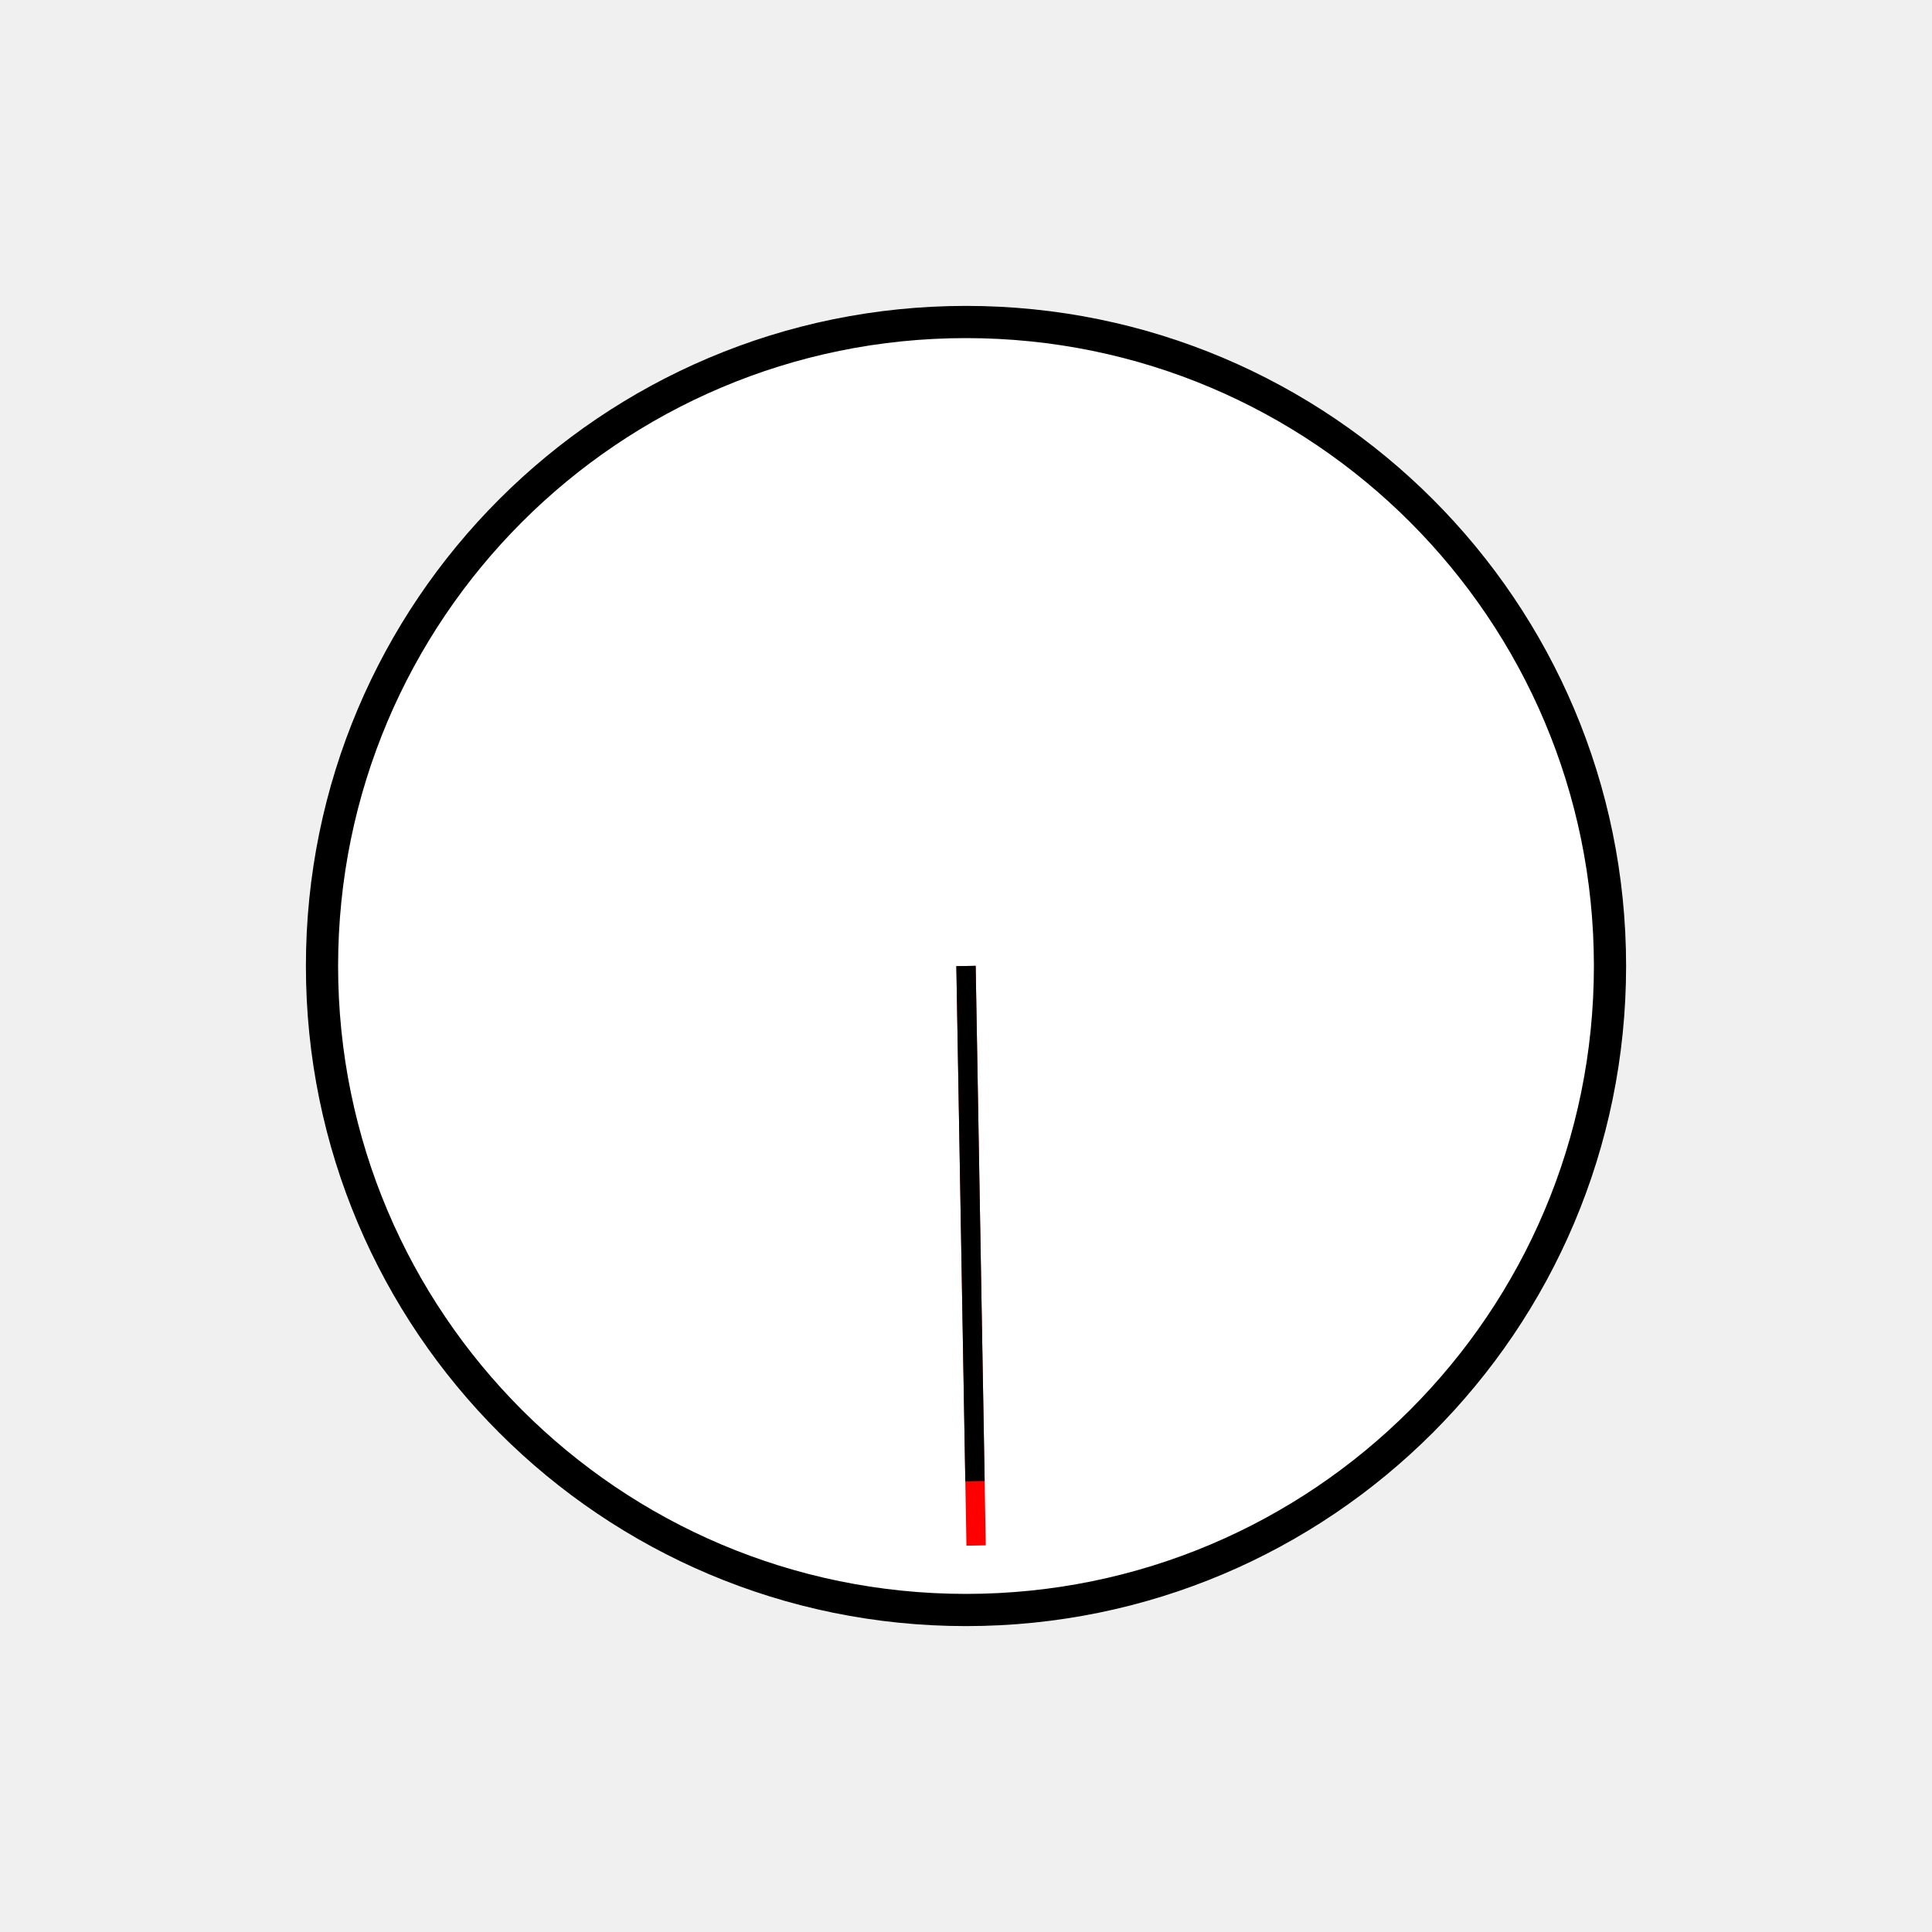
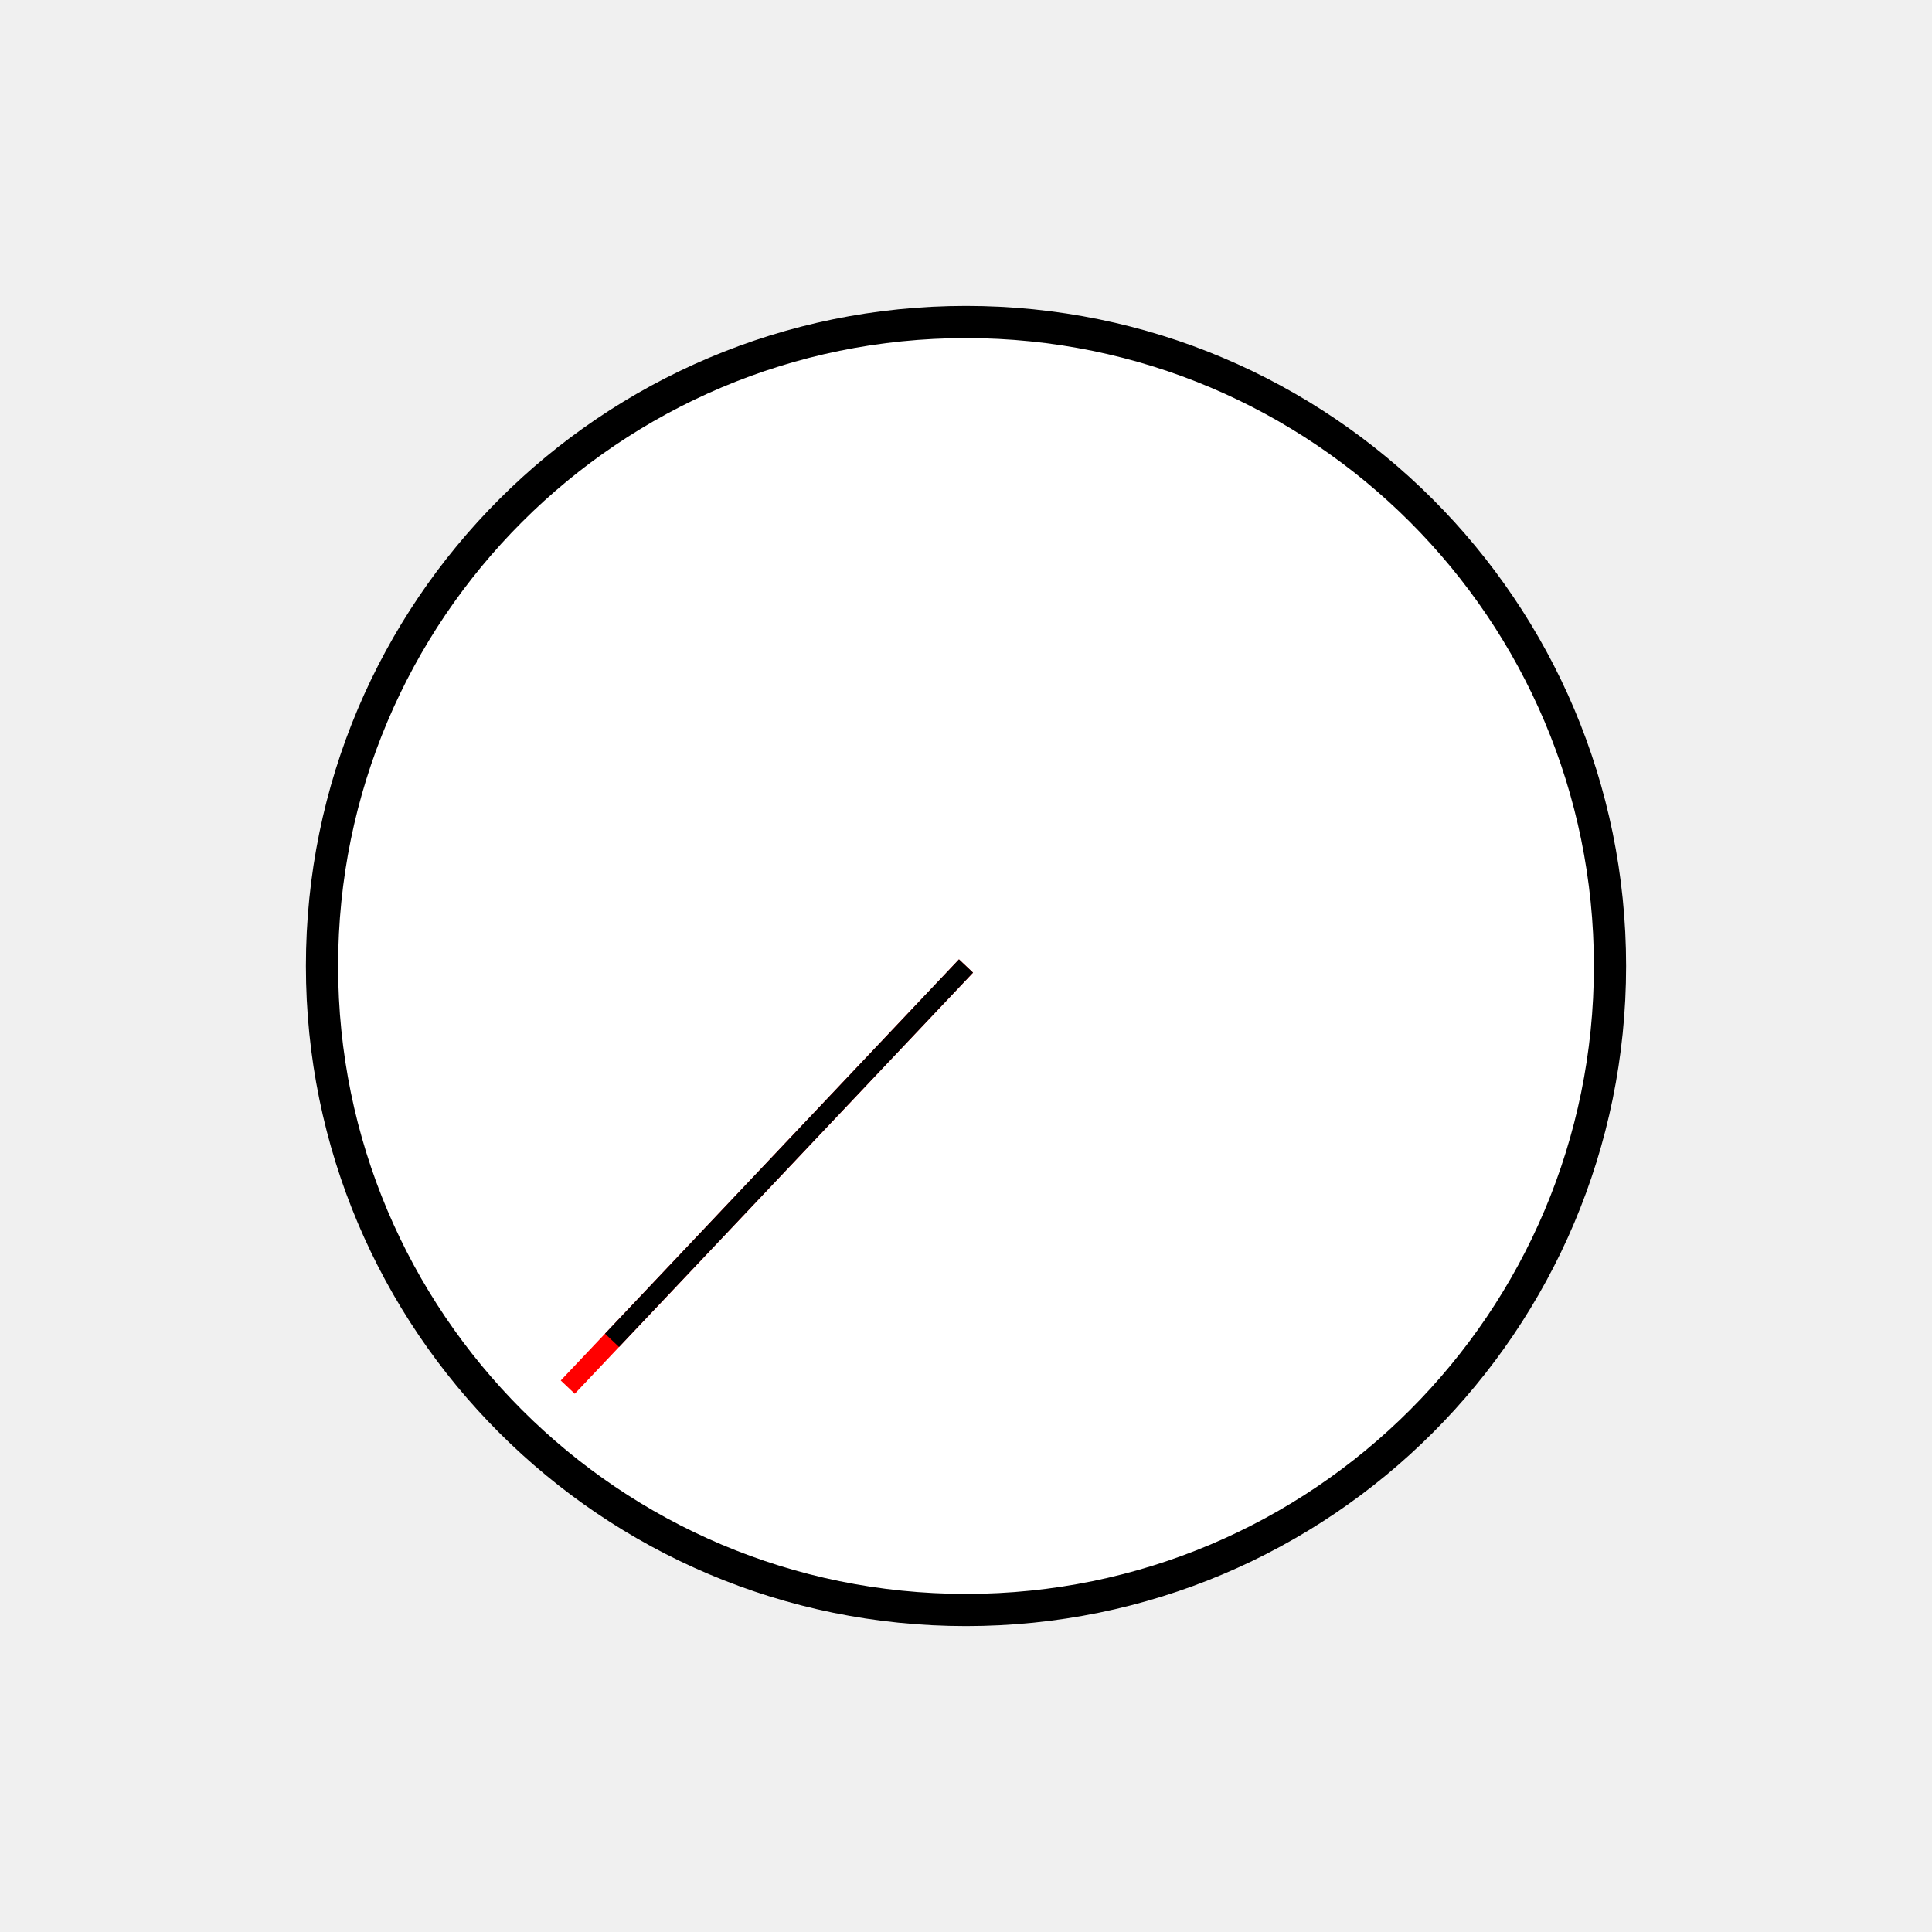
<svg xmlns="http://www.w3.org/2000/svg" width="100%" height="100%" viewBox="0 0 300 300" version="2.0">
  <circle cx="150" cy="150" r="100" style="fill:#fff;stroke:#000;stroke-width:5px;" />
-   <line x1="150" y1="150" x2="151.571" y2="239.986" style="fill:none;stroke:#f00;stroke-width:3px;" />
-   <line x1="150" y1="150" x2="151.396" y2="229.988" style="fill:none;stroke:#000;stroke-width:3px;" />
+   <line x1="150" y1="150" x2="88.162" y2="215.392" style="fill:none;stroke:#f00;stroke-width:3px;" />
+   <line x1="150" y1="150" x2="95.033" y2="208.126" style="fill:none;stroke:#000;stroke-width:3px;" />
</svg>
